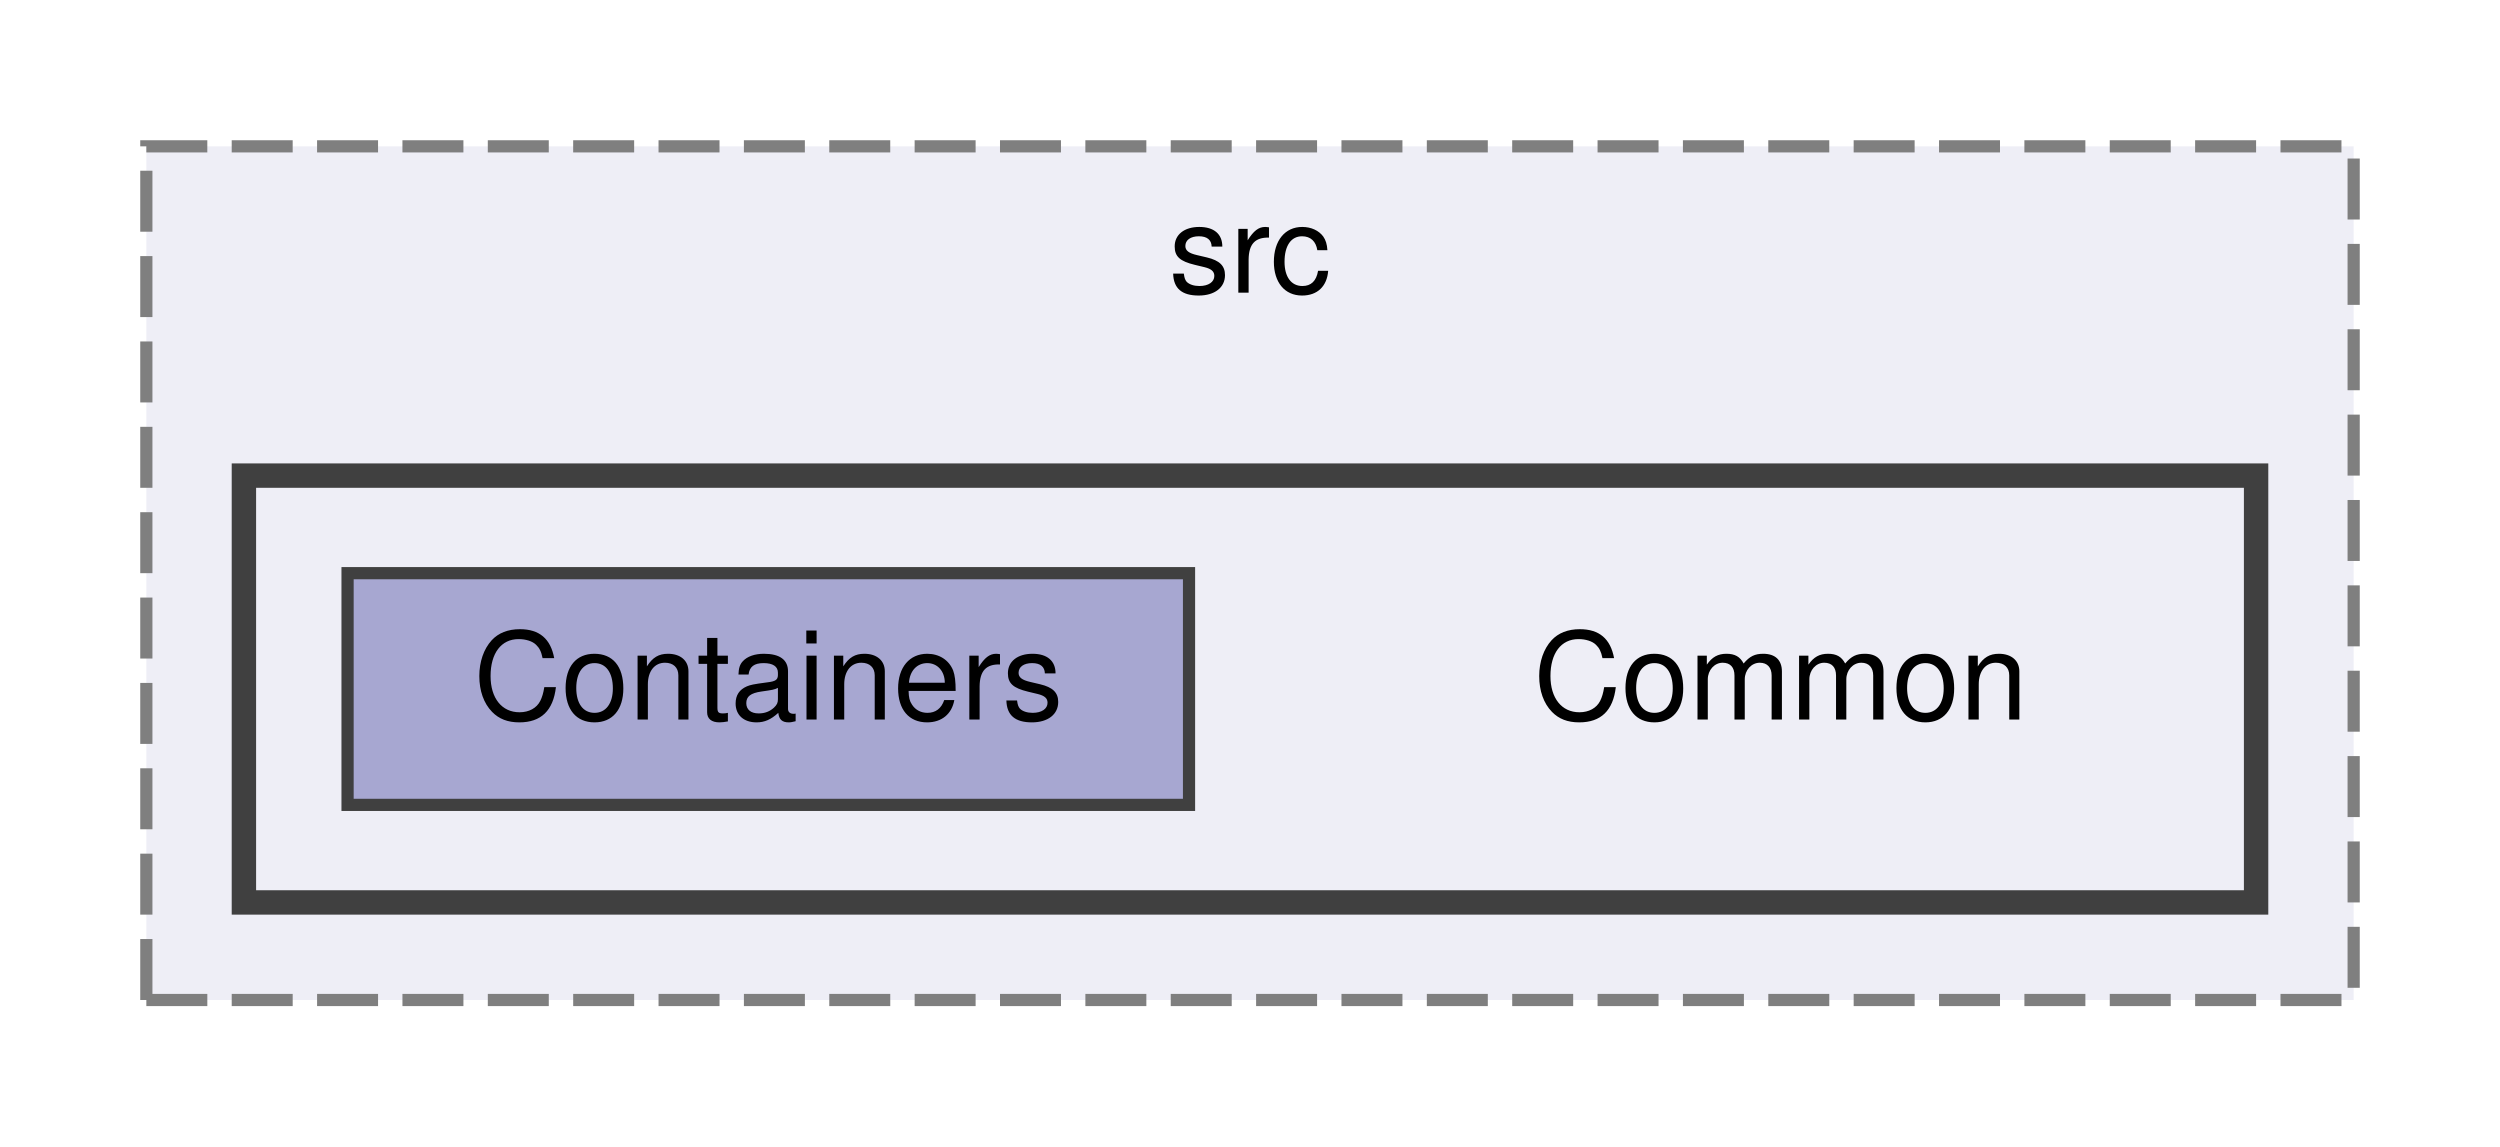
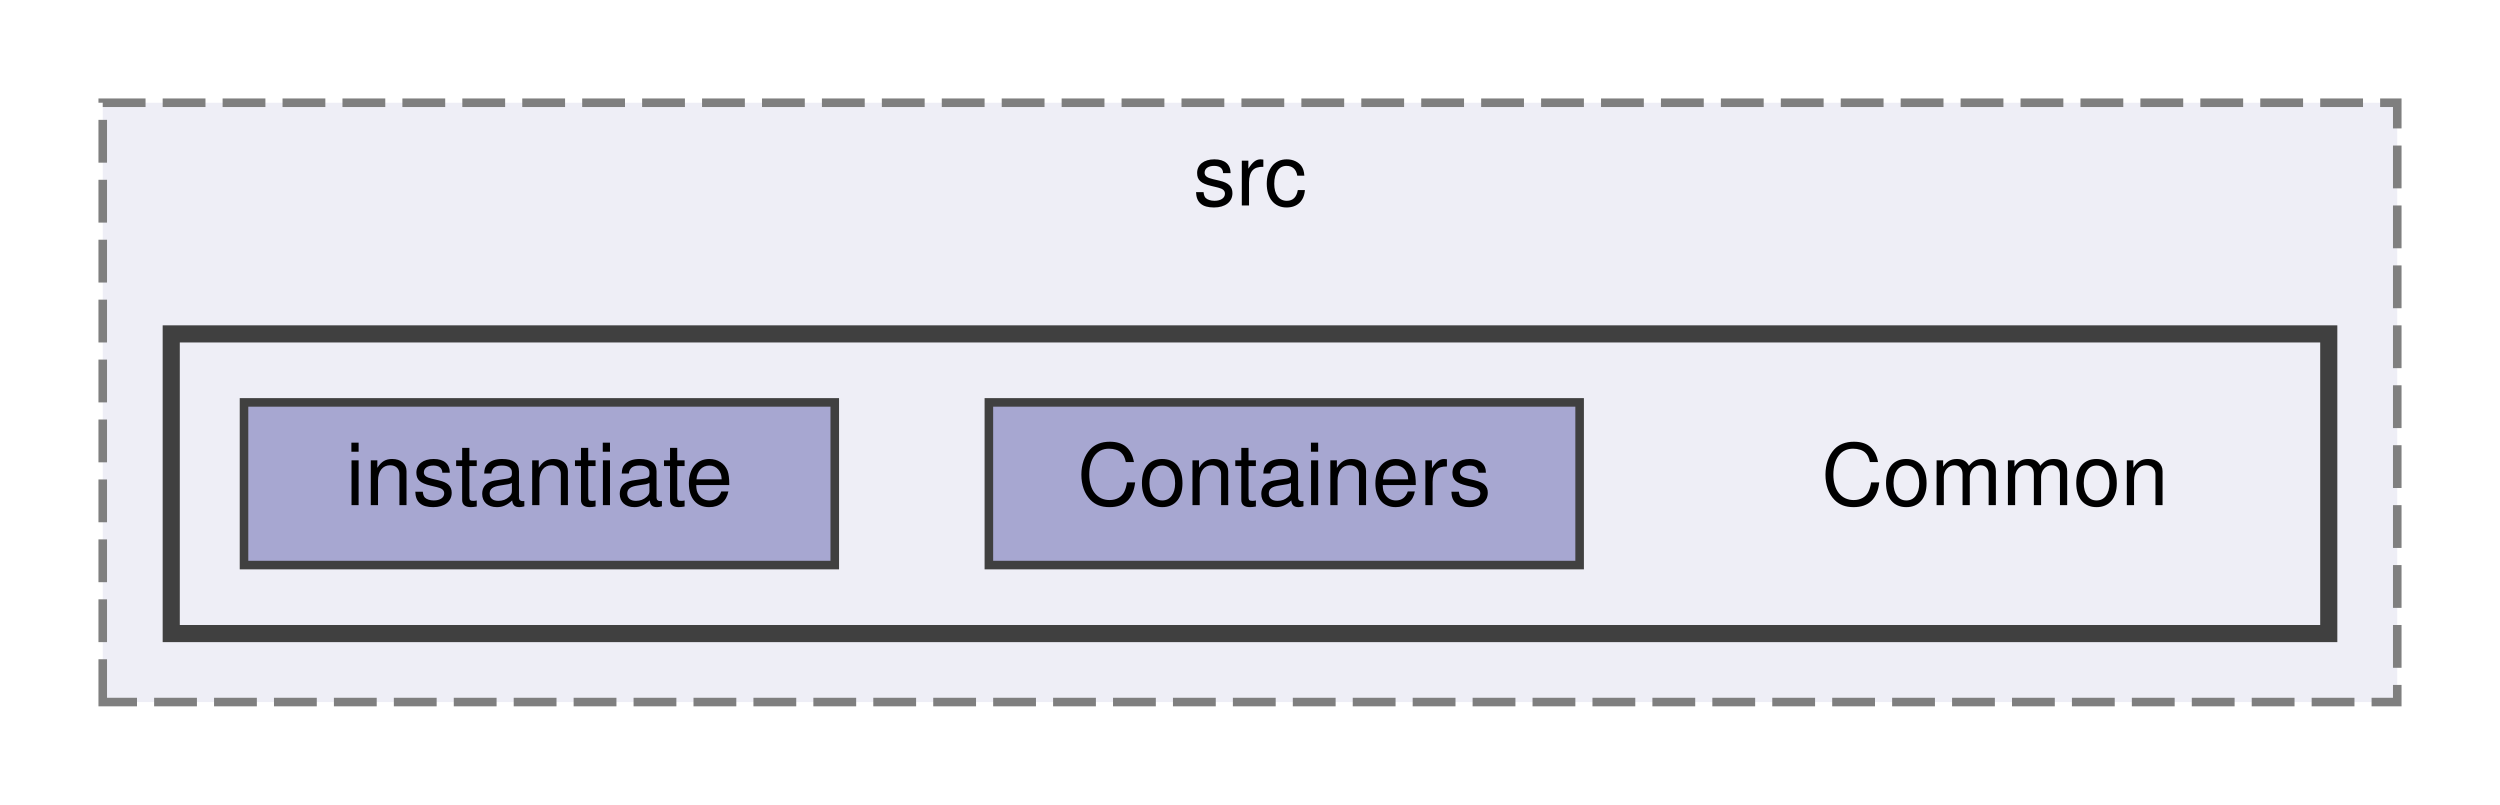
- <svg xmlns="http://www.w3.org/2000/svg" xmlns:xlink="http://www.w3.org/1999/xlink" width="205pt" height="94pt" viewBox="0.00 0.00 205.00 94.00">
+ <svg xmlns="http://www.w3.org/2000/svg" xmlns:xlink="http://www.w3.org/1999/xlink" width="292pt" height="94pt" viewBox="0.00 0.00 292.00 94.00">
  <g id="graph0" class="graph" transform="scale(1 1) rotate(0) translate(4 90)">
    <g id="clust1" class="cluster">
      <g id="a_clust1">
        <a xlink:href="dir_ce16314fc45f8638543c5146aff64d4a.html" target="_top" xlink:title="src">
-           <polygon fill="#eeeef6" stroke="#7f7f7f" stroke-dasharray="5,2" points="8,-8 8,-78 189,-78 189,-8 8,-8" />
-           <text text-anchor="middle" x="98.5" y="-66" font-family="Helvetica,sans-Serif" font-size="10.00">src</text>
+           <polygon fill="#eeeef6" stroke="#7f7f7f" stroke-dasharray="5,2" points="8,-8 8,-78 276,-78 276,-8 8,-8" />
+           <text text-anchor="middle" x="142" y="-66" font-family="Helvetica,sans-Serif" font-size="10.00">src</text>
        </a>
      </g>
    </g>
    <g id="clust2" class="cluster">
      <g id="a_clust2">
        <a xlink:href="dir_c4018c4157a9bf1e0ca20e9cb22f3b7c.html" target="_top">
-           <polygon fill="#eeeef6" stroke="#404040" stroke-width="2" points="16,-16 16,-51 181,-51 181,-16 16,-16" />
+           <polygon fill="#eeeef6" stroke="#404040" stroke-width="2" points="16,-16 16,-51 268,-51 268,-16 16,-16" />
        </a>
      </g>
    </g>
    <g id="node1" class="node">
-       <text text-anchor="middle" x="142" y="-31" font-family="Helvetica,sans-Serif" font-size="10.00">Common</text>
+       <text text-anchor="middle" x="229" y="-31" font-family="Helvetica,sans-Serif" font-size="10.00">Common</text>
    </g>
    <g id="node2" class="node">
      <g id="a_node2">
        <a xlink:href="dir_a0c2bd8a89d5f8f9b7ea9ff292edbc60.html" target="_top" xlink:title="Containers">
+           <polygon fill="#a7a7d1" stroke="#404040" points="180.5,-43 111.5,-43 111.5,-24 180.5,-24 180.5,-43" />
+           <text text-anchor="middle" x="146" y="-31" font-family="Helvetica,sans-Serif" font-size="10.00">Containers</text>
+         </a>
+       </g>
+     </g>
+     <g id="node3" class="node">
+       <g id="a_node3">
+         <a xlink:href="dir_0a0d26174f93280fcf5a61a2e91dee16.html" target="_top" xlink:title="instantiate">
          <polygon fill="#a7a7d1" stroke="#404040" points="93.5,-43 24.5,-43 24.5,-24 93.5,-24 93.5,-43" />
-           <text text-anchor="middle" x="59" y="-31" font-family="Helvetica,sans-Serif" font-size="10.00">Containers</text>
+           <text text-anchor="middle" x="59" y="-31" font-family="Helvetica,sans-Serif" font-size="10.00">instantiate</text>
        </a>
      </g>
    </g>
  </g>
</svg>
